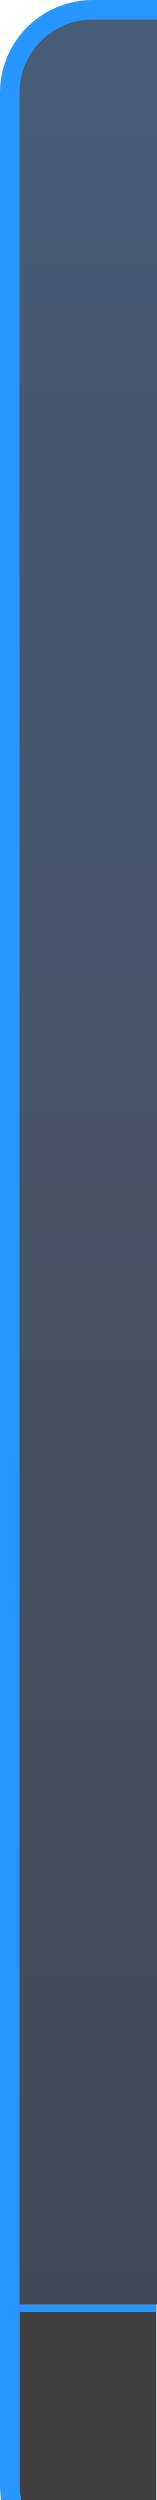
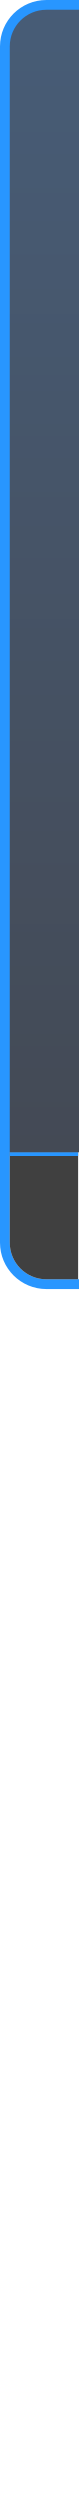
- <svg xmlns="http://www.w3.org/2000/svg" width="16" height="256" viewBox="0 0 16 256">
+ <svg xmlns="http://www.w3.org/2000/svg" width="16" height="512" viewBox="0 0 16 512">
  <defs>
    <clipPath id="body-area">
      <rect x="-16" y="0" width="48" height="236" />
    </clipPath>
  </defs>
  <defs>
    <linearGradient id="body" gradientUnits="userSpaceOnUse" x1="0" y1="2" x2="0" y2="236">
      <stop offset="0" stop-color="#0a2649" />
      <stop offset="1" stop-color="#050d1c" />
    </linearGradient>
  </defs>
  <path d="M9.5,1 H17 V263 H9.5 A8.5,8.5 0 0 1 1,254.5 V9.5 A8.5,8.5 0 0 1 9.5,1 Z" fill="url(#body)" fill-opacity="0.75" fill-rule="evenodd" clip-path="url(#body-area)" />
  <path d="M17,1 H9.5 A8.5,8.5 0 0 0 1,9.5 V254.5 A8.5,8.5 0 0 0 9.5,263 H17" fill="none" stroke="#2896ff" stroke-width="2" />
  <defs>
    <clipPath id="strip">
      <rect x="2" y="2" width="32" height="260" rx="7.5" />
    </clipPath>
  </defs>
  <g clip-path="url(#strip)">
    <rect x="0" y="236" width="16" height="26" fill="black" fill-opacity="0.75" />
    <rect x="0" y="236" width="16" height="0.75" fill="#2896ff" />
  </g>
</svg>
